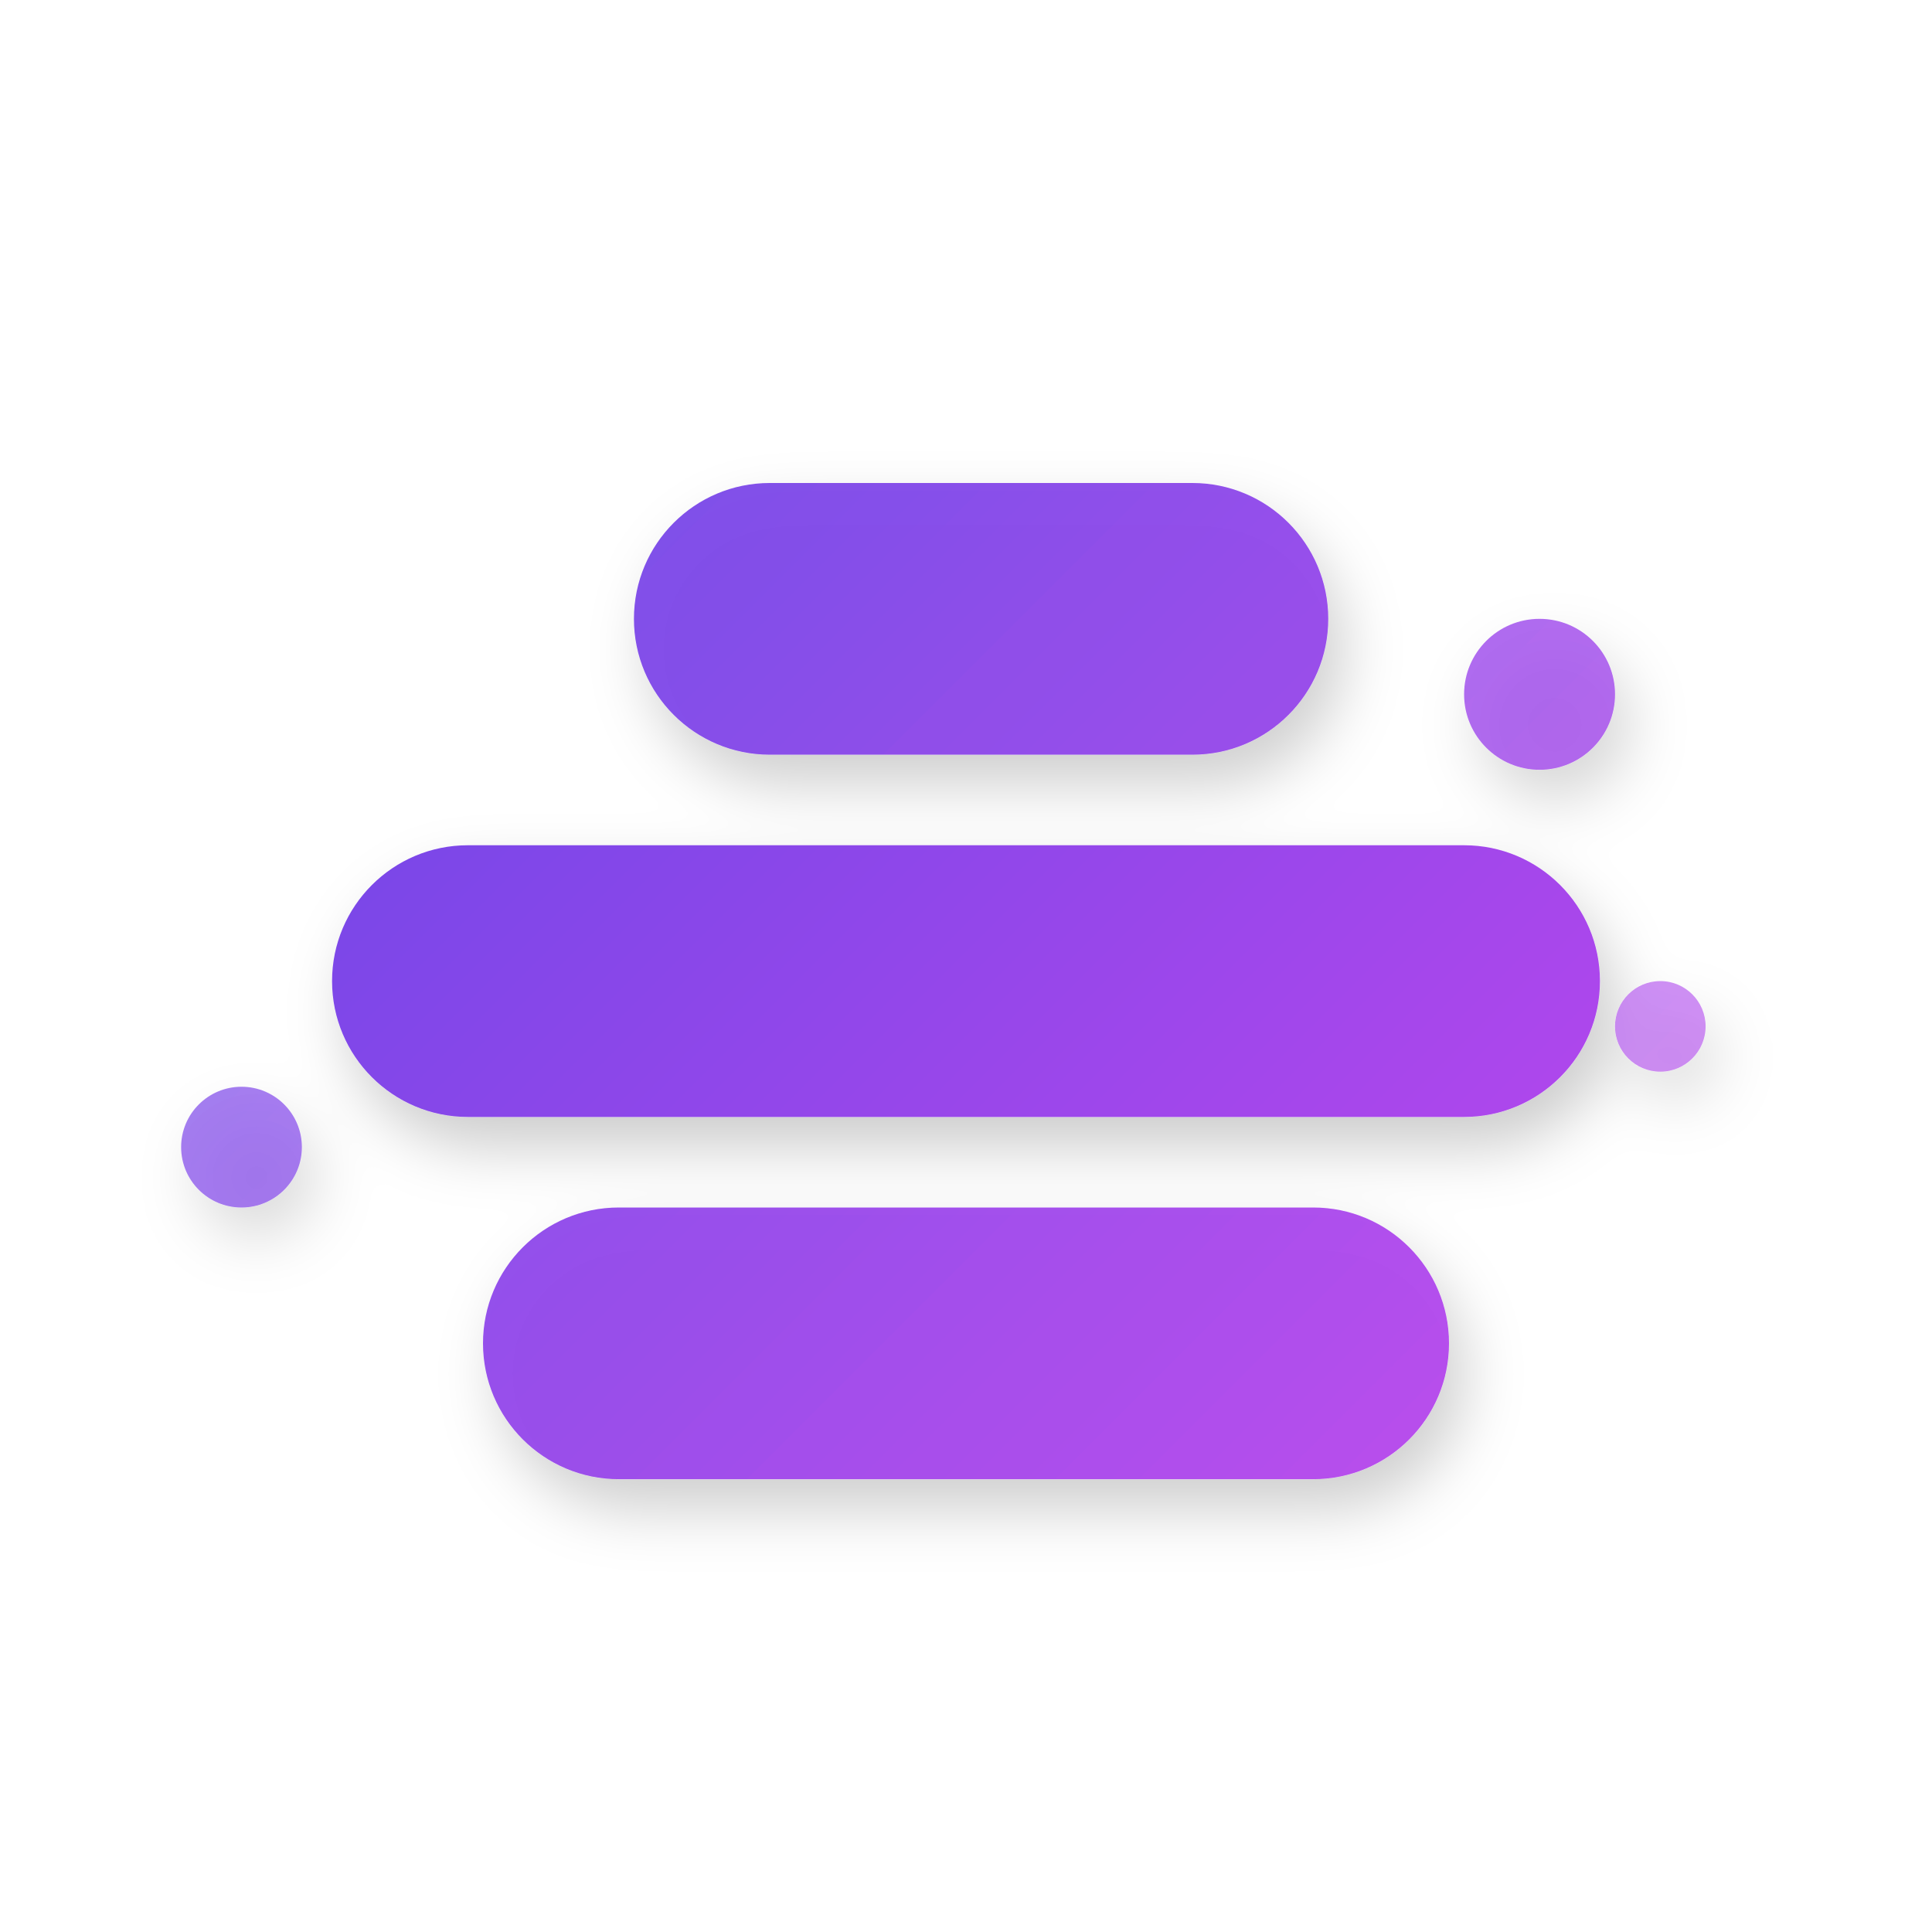
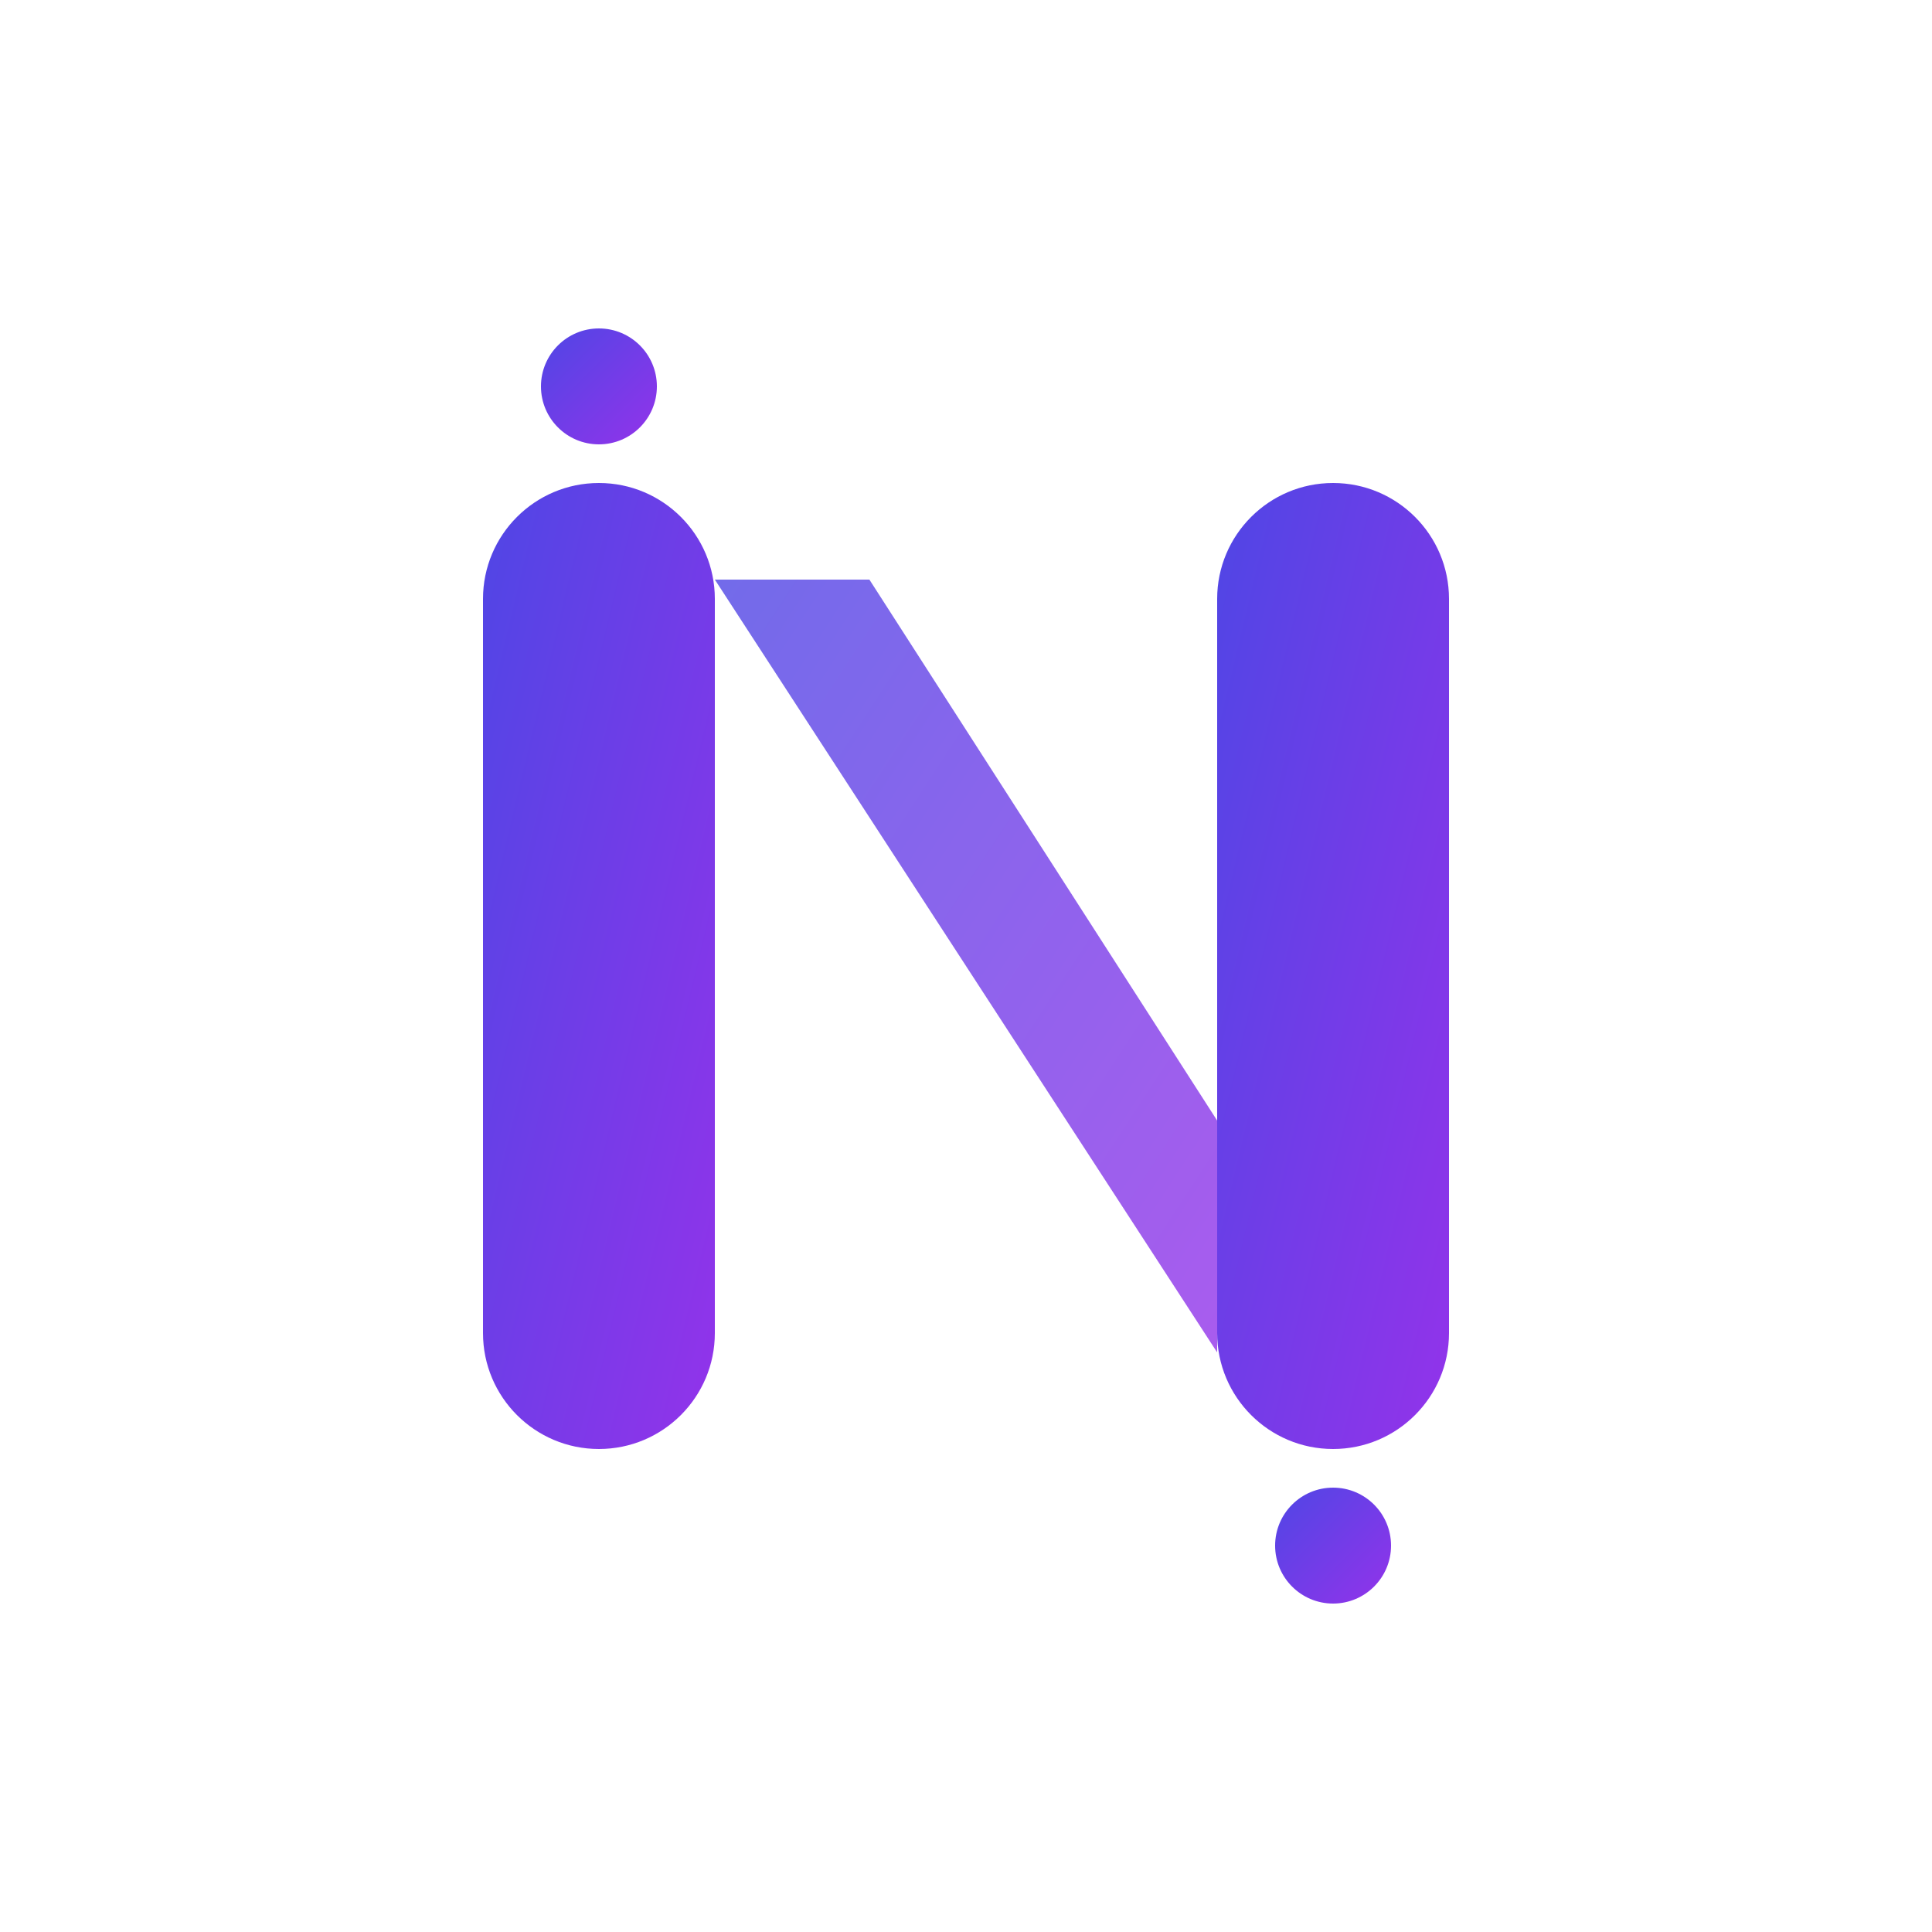
- <svg xmlns="http://www.w3.org/2000/svg" width="128" height="128" viewBox="0 0 128 128" fill="none">
+ <svg xmlns="http://www.w3.org/2000/svg" width="100" height="100" viewBox="0 0 100 100" fill="none">
  <defs>
-     <linearGradient id="logoGradient" x1="0" y1="0" x2="128" y2="128" gradientUnits="userSpaceOnUse">
-       <stop offset="0" stop-color="#4F46E5" />
-       <stop offset="1" stop-color="#D946EF" />
+     <linearGradient id="logoGradient" x1="0%" y1="0%" x2="100%" y2="100%">
+       <stop offset="0%" style="stop-color:#4F46E5;stop-opacity:1" />
+       <stop offset="100%" style="stop-color:#9333EA;stop-opacity:1" />
    </linearGradient>
-     <filter id="softShadow" x="-10%" y="-10%" width="120%" height="120%">
-       <feGaussianBlur in="SourceAlpha" stdDeviation="2" />
-       <feOffset dx="1" dy="2" result="offsetblur" />
-       <feComponentTransfer>
-         <feFuncA type="linear" slope="0.2" />
-       </feComponentTransfer>
-       <feMerge>
-         <feMergeNode />
-         <feMergeNode in="SourceGraphic" />
-       </feMerge>
-     </filter>
  </defs>
-   <g filter="url(#softShadow)">
-     <rect x="42" y="32" width="46" height="18" rx="9" fill="url(#logoGradient)" opacity="0.95" />
-     <rect x="22" y="56" width="84" height="18" rx="9" fill="url(#logoGradient)" />
-     <rect x="32" y="80" width="64" height="18" rx="9" fill="url(#logoGradient)" opacity="0.95" />
-     <circle cx="102" cy="46" r="5" fill="url(#logoGradient)" opacity="0.8" />
-     <circle cx="16" cy="76" r="4" fill="url(#logoGradient)" opacity="0.7" />
-     <circle cx="110" cy="68" r="3" fill="url(#logoGradient)" opacity="0.6" />
-   </g>
+   <rect x="25" y="25" width="12" height="50" rx="6" fill="url(#logoGradient)" />
+   <path d="M37 30 L63 70 L63 58 L45 30 Z" fill="url(#logoGradient)" opacity="0.8" />
+   <rect x="63" y="25" width="12" height="50" rx="6" fill="url(#logoGradient)" />
+   <circle cx="31" cy="20" r="3" fill="url(#logoGradient)" />
+   <circle cx="69" cy="80" r="3" fill="url(#logoGradient)" />
</svg>
